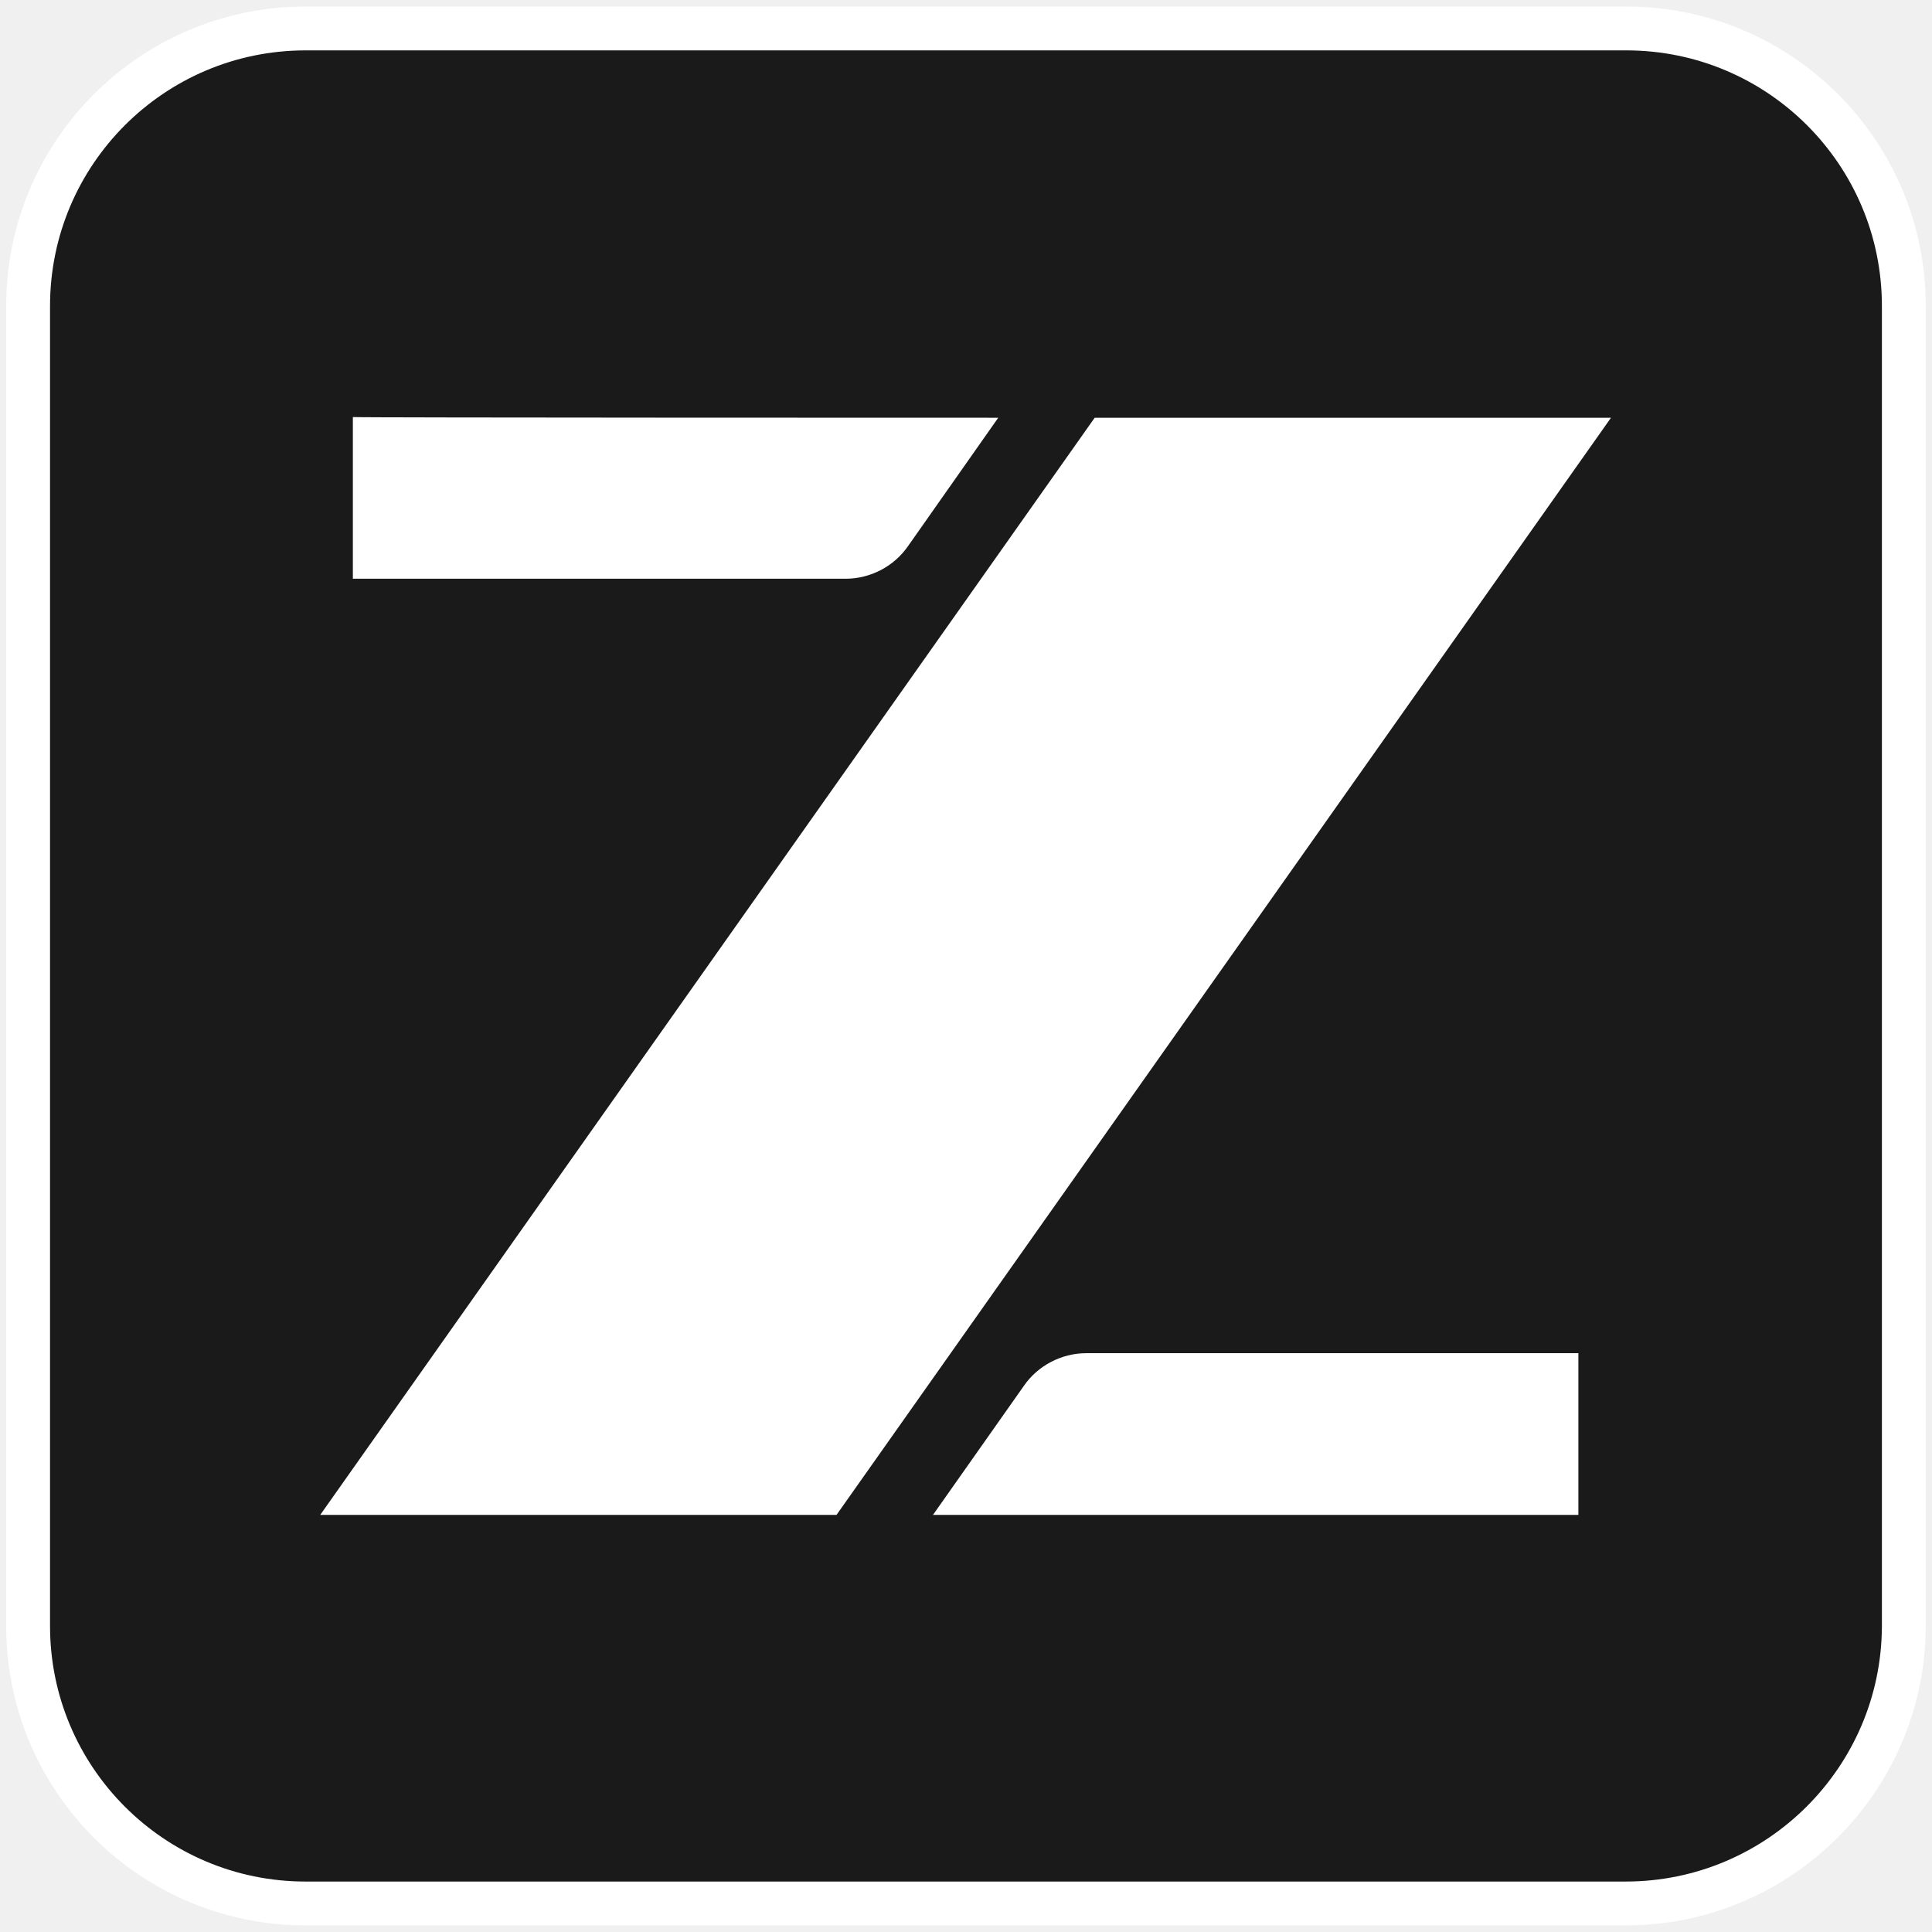
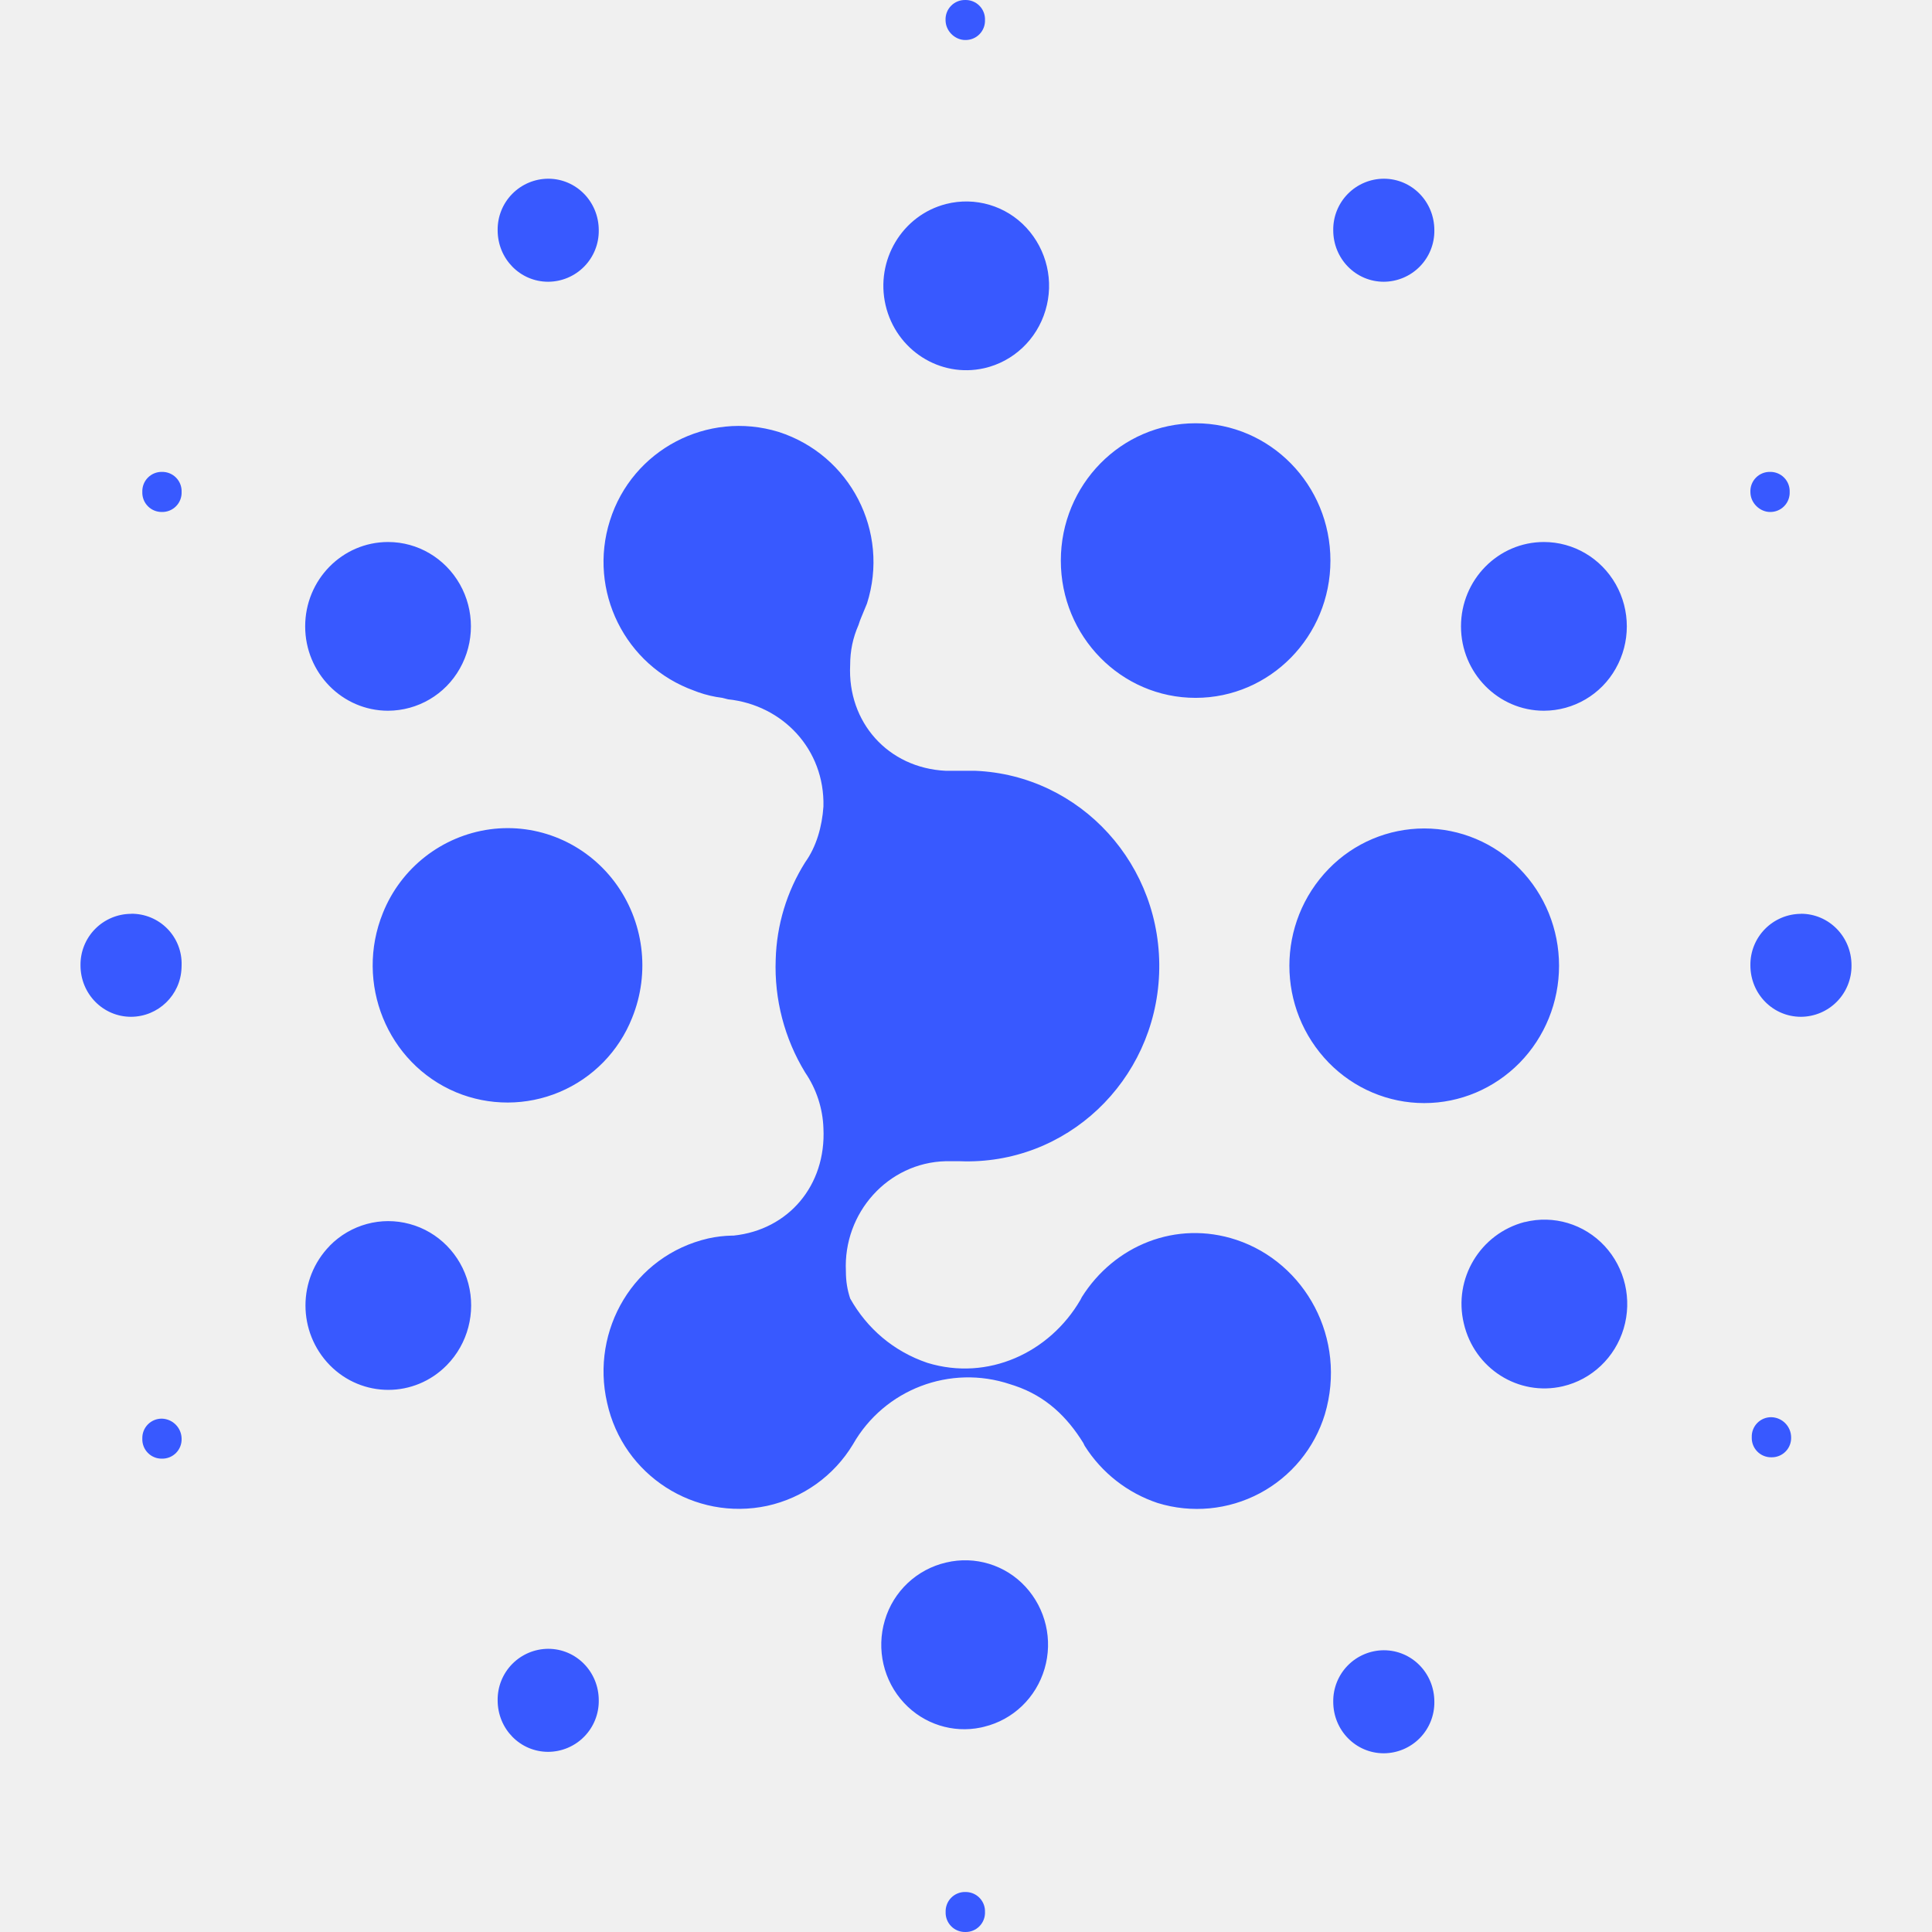
- <svg xmlns="http://www.w3.org/2000/svg" height="1em" style="flex:none;line-height:1" viewBox="1.085 1.085 27.841 27.831" width="1em">
-   <path d="M24.51,28.51H5.49c-2.21,0-4-1.79-4-4V5.49c0-2.21,1.79-4,4-4h19.03c2.21,0,4,1.79,4,4v19.03C28.51,26.72,26.72,28.51,24.51,28.51z" fill="#1A1A1A" stroke="#FFFFFF" stroke-width="0.632" />
-   <path d="M15.47,7.1l-1.3,1.85c-0.2,0.29-0.54,0.47-0.9,0.47h-7.1V7.09C6.16,7.1,15.47,7.1,15.47,7.1z" fill="#FFFFFF" />
-   <polygon fill="#FFFFFF" points="24.3,7.1 13.14,22.91 5.7,22.91 16.86,7.1" />
-   <path d="M14.53,22.91l1.31-1.86c0.2-0.29,0.54-0.47,0.9-0.47h7.09v2.33H14.53z" fill="#FFFFFF" />
+ <svg xmlns="http://www.w3.org/2000/svg" height="1em" style="flex:none;line-height:1" viewBox="0 0 24 24" width="1em">
+   <path d="M11.991 23.503a.24.24 0 00-.244.248.24.24 0 00.244.249.24.24 0 00.245-.249.24.24 0 00-.22-.247l-.025-.001zM9.671 5.365a1.697 1.697 0 011.099 2.132l-.071.172-.016.04-.018.054c-.07.16-.104.32-.104.498-.035.71.47 1.279 1.186 1.314h.366c1.309.053 2.338 1.173 2.286 2.523-.052 1.332-1.152 2.38-2.478 2.327h-.174c-.715.018-1.274.64-1.239 1.368 0 .124.018.23.053.337.209.373.54.658.96.8.75.23 1.517-.125 1.9-.782l.018-.035c.402-.64 1.17-.96 1.92-.711.854.284 1.378 1.226 1.099 2.167a1.661 1.661 0 01-2.077 1.102 1.711 1.711 0 01-.907-.711l-.017-.035c-.2-.323-.463-.58-.851-.711l-.056-.018a1.646 1.646 0 00-1.954.746 1.66 1.66 0 01-1.065.764 1.677 1.677 0 01-1.989-1.279c-.209-.906.332-1.83 1.257-2.043a1.51 1.51 0 01.296-.035h.018c.68-.071 1.151-.622 1.116-1.333a1.307 1.307 0 00-.227-.693 2.515 2.515 0 01-.366-1.403 2.39 2.39 0 01.366-1.208c.14-.195.21-.444.227-.693.018-.71-.506-1.261-1.186-1.332l-.07-.018a1.43 1.43 0 01-.299-.07l-.05-.019a1.7 1.7 0 01-1.047-2.114 1.68 1.68 0 012.094-1.101zm-5.575 10.11c.26-.264.639-.367.994-.27.355.096.633.379.728.74.095.362-.007.748-.267 1.013-.402.41-1.053.41-1.455 0a1.062 1.062 0 010-1.482zm14.845-.294c.359-.09.738.024.992.297.254.274.344.665.237 1.025-.107.36-.396.634-.756.718-.551.128-1.1-.22-1.23-.781a1.05 1.05 0 01.757-1.26zm-.064-4.39c.314.32.49.753.49 1.206 0 .452-.176.886-.49 1.206-.315.32-.74.5-1.185.5-.444 0-.87-.18-1.184-.5a1.727 1.727 0 010-2.412 1.654 1.654 0 012.369 0zm-11.243.163c.364.484.447 1.128.218 1.691a1.665 1.665 0 01-2.188.923c-.855-.36-1.26-1.358-.907-2.228a1.68 1.68 0 011.33-1.038c.593-.08 1.183.169 1.547.652zm11.545-4.221c.368 0 .708.2.892.524.184.324.184.724 0 1.048a1.026 1.026 0 01-.892.524c-.568 0-1.03-.47-1.03-1.048 0-.579.462-1.048 1.03-1.048zm-14.358 0c.368 0 .707.2.891.524.184.324.184.724 0 1.048a1.026 1.026 0 01-.891.524c-.569 0-1.03-.47-1.03-1.048 0-.579.461-1.048 1.03-1.048zm10.031-1.475c.925 0 1.675.764 1.675 1.706s-.75 1.705-1.675 1.705-1.674-.763-1.674-1.705c0-.942.75-1.706 1.674-1.706zm-2.626-.684c.362-.082.653-.356.761-.718a1.062 1.062 0 00-.238-1.028 1.017 1.017 0 00-.996-.294c-.547.14-.881.7-.752 1.257.13.558.675.907 1.225.783zm0 16.876c.359-.087.644-.36.75-.72a1.062 1.062 0 00-.237-1.019 1.018 1.018 0 00-.985-.301 1.037 1.037 0 00-.762.717c-.108.361-.017.754.239 1.028.245.263.606.377.953.305l.043-.01zM17.19 3.5a.631.631 0 00.628-.64c0-.355-.279-.64-.628-.64a.631.631 0 00-.628.64c0 .355.28.64.628.64zm-10.38 0a.631.631 0 00.628-.64c0-.355-.28-.64-.628-.64a.631.631 0 00-.628.64c0 .355.279.64.628.64zm-5.182 7.852a.631.631 0 00-.628.64c0 .354.28.639.628.639a.63.63 0 00.627-.606l.001-.034a.62.62 0 00-.628-.64zm5.182 9.13a.631.631 0 00-.628.64c0 .355.279.64.628.64a.631.631 0 00.628-.64c0-.355-.28-.64-.628-.64zm10.38.018a.631.631 0 00-.628.64c0 .355.28.64.628.64a.631.631 0 00.628-.64c0-.355-.279-.64-.628-.64zm5.182-9.148a.631.631 0 00-.628.64c0 .354.279.639.628.639a.631.631 0 00.628-.64c0-.355-.28-.64-.628-.64zm-.384-4.992a.24.24 0 00.244-.249.24.24 0 00-.244-.249.24.24 0 00-.244.249c0 .142.122.249.244.249zM11.991.497a.24.24 0 00.245-.248A.24.24 0 0011.99 0a.24.24 0 00-.244.249c0 .133.108.236.223.247l.021.001zM2.011 6.36a.24.24 0 00.245-.249.24.24 0 00-.244-.249.24.24 0 00-.244.249.24.24 0 00.244.249zm0 11.263a.24.24 0 00-.243.248.24.24 0 00.244.249.24.24 0 00.244-.249.252.252 0 00-.244-.248zm19.995-.018a.24.24 0 00-.245.248.24.24 0 00.245.25.24.24 0 00.244-.25.252.252 0 00-.244-.248z" fill="#3859FF" fill-rule="nonzero" />
</svg>
